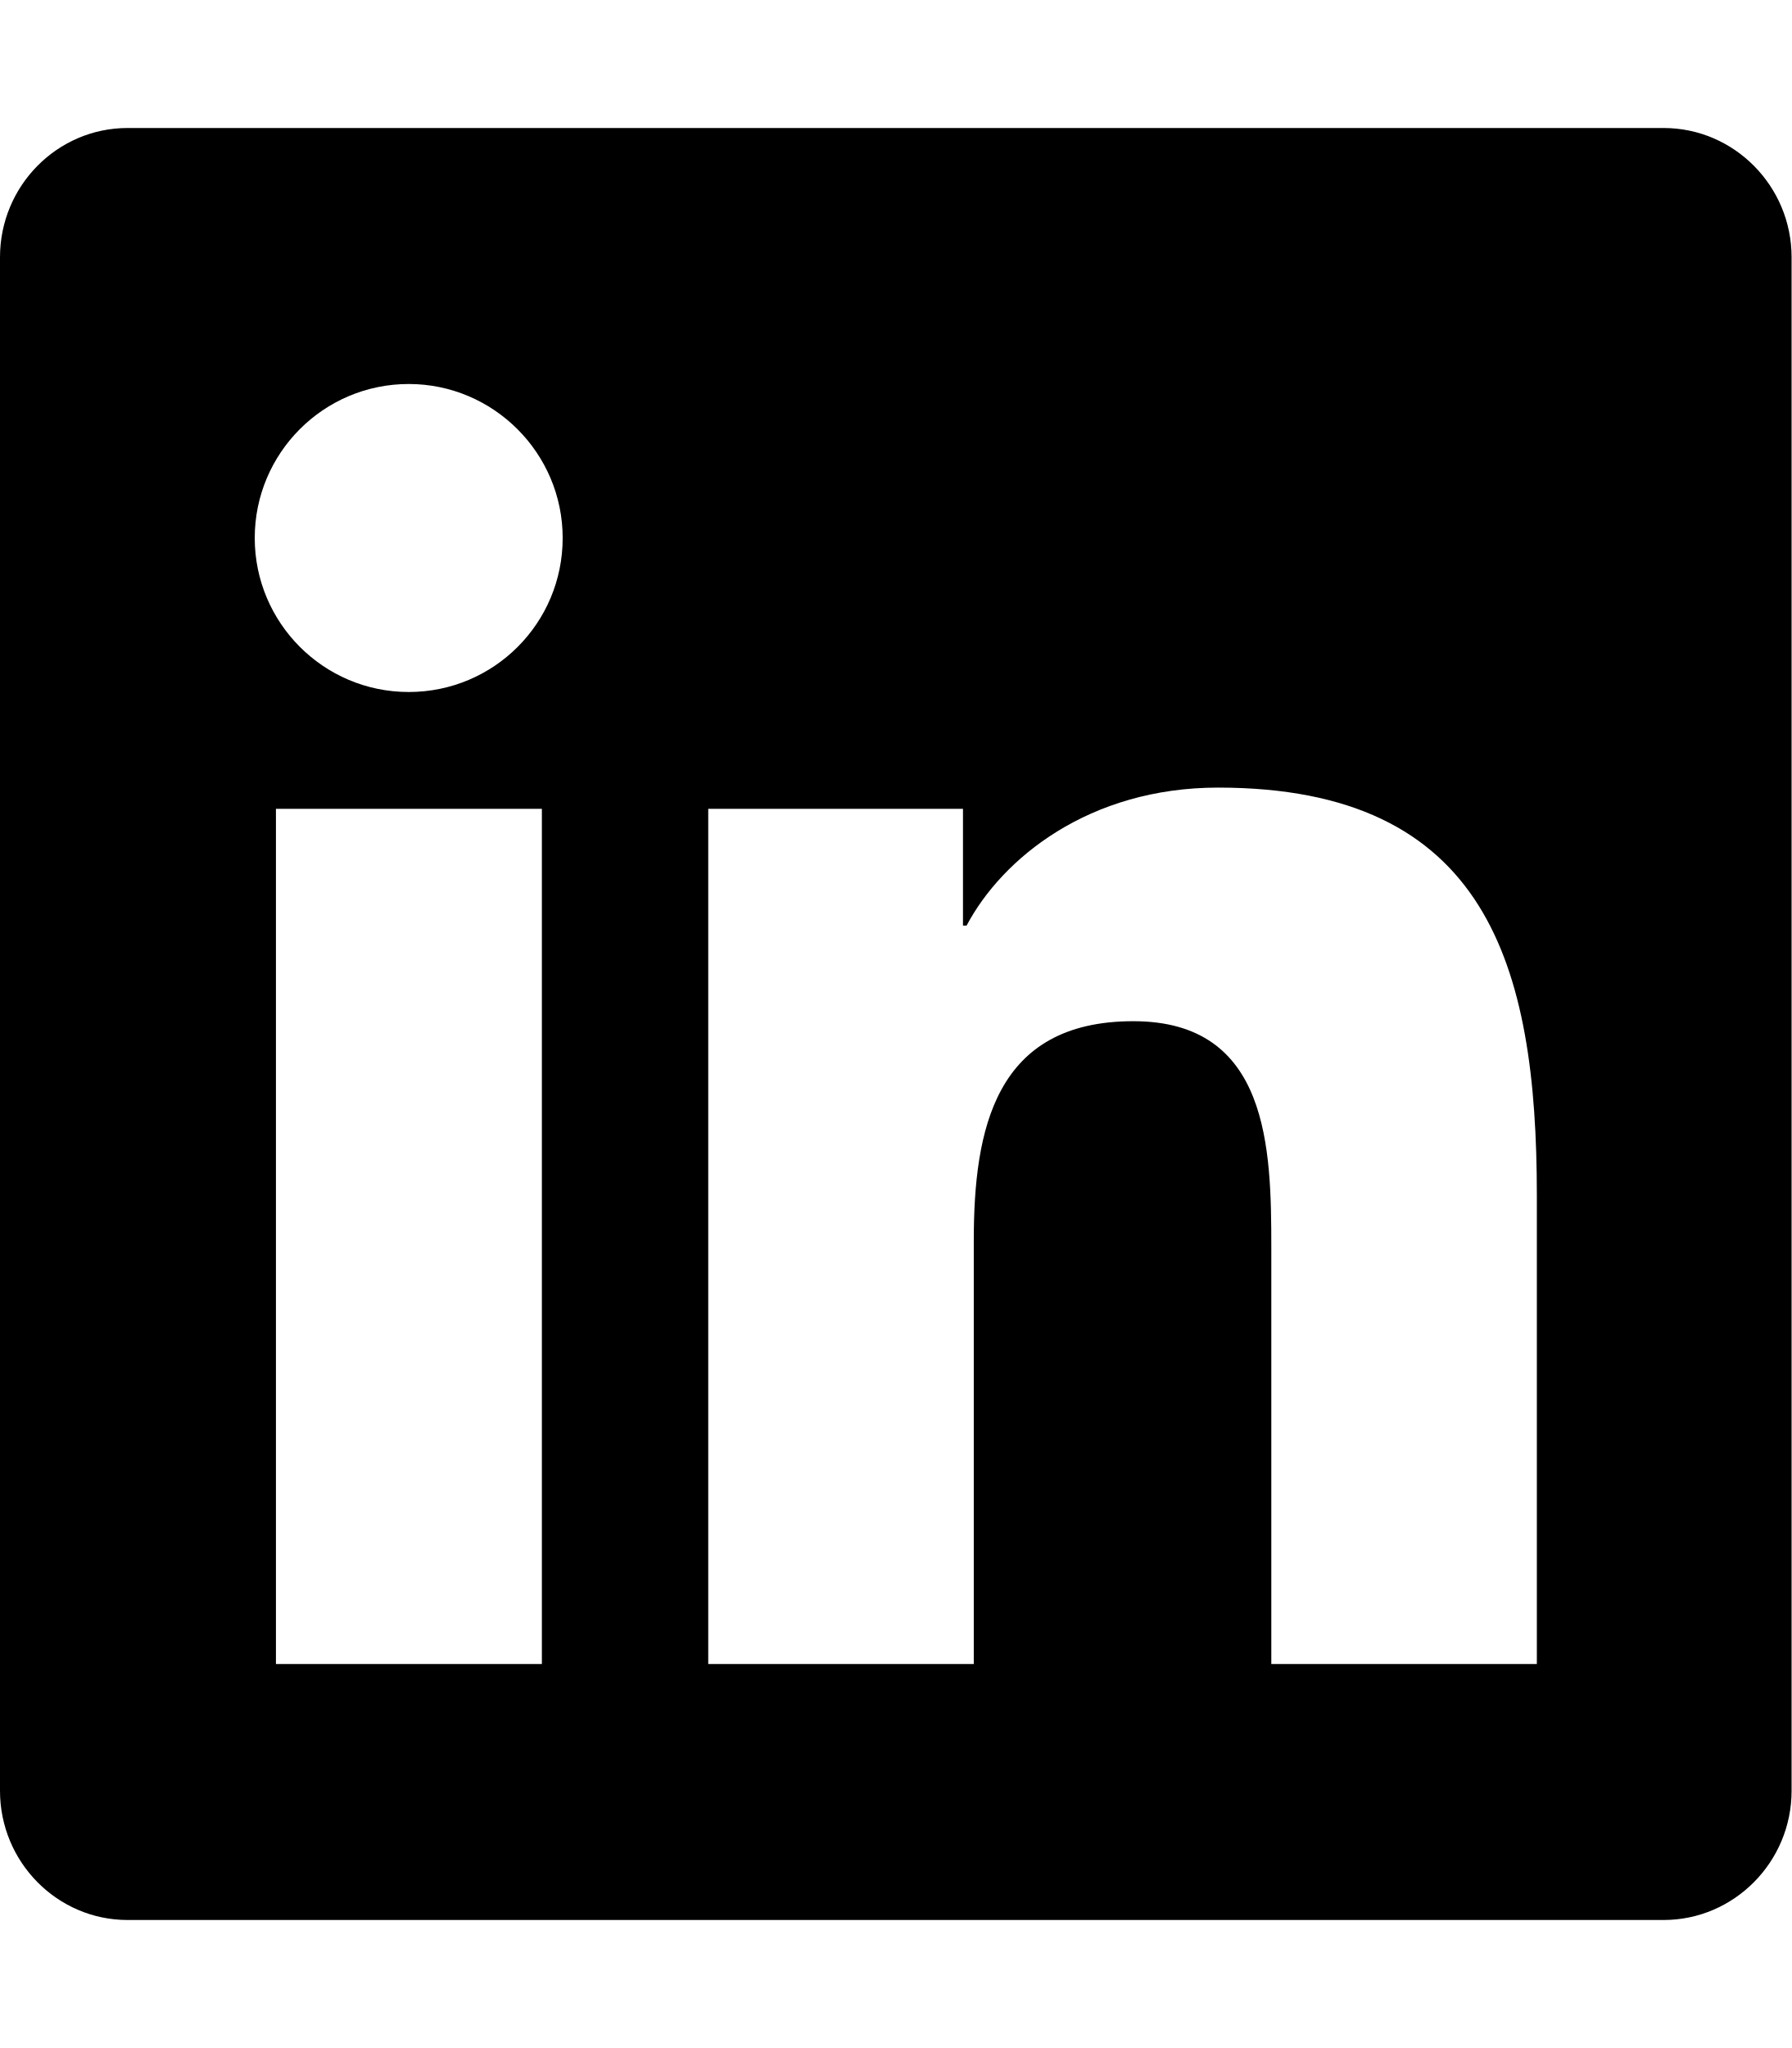
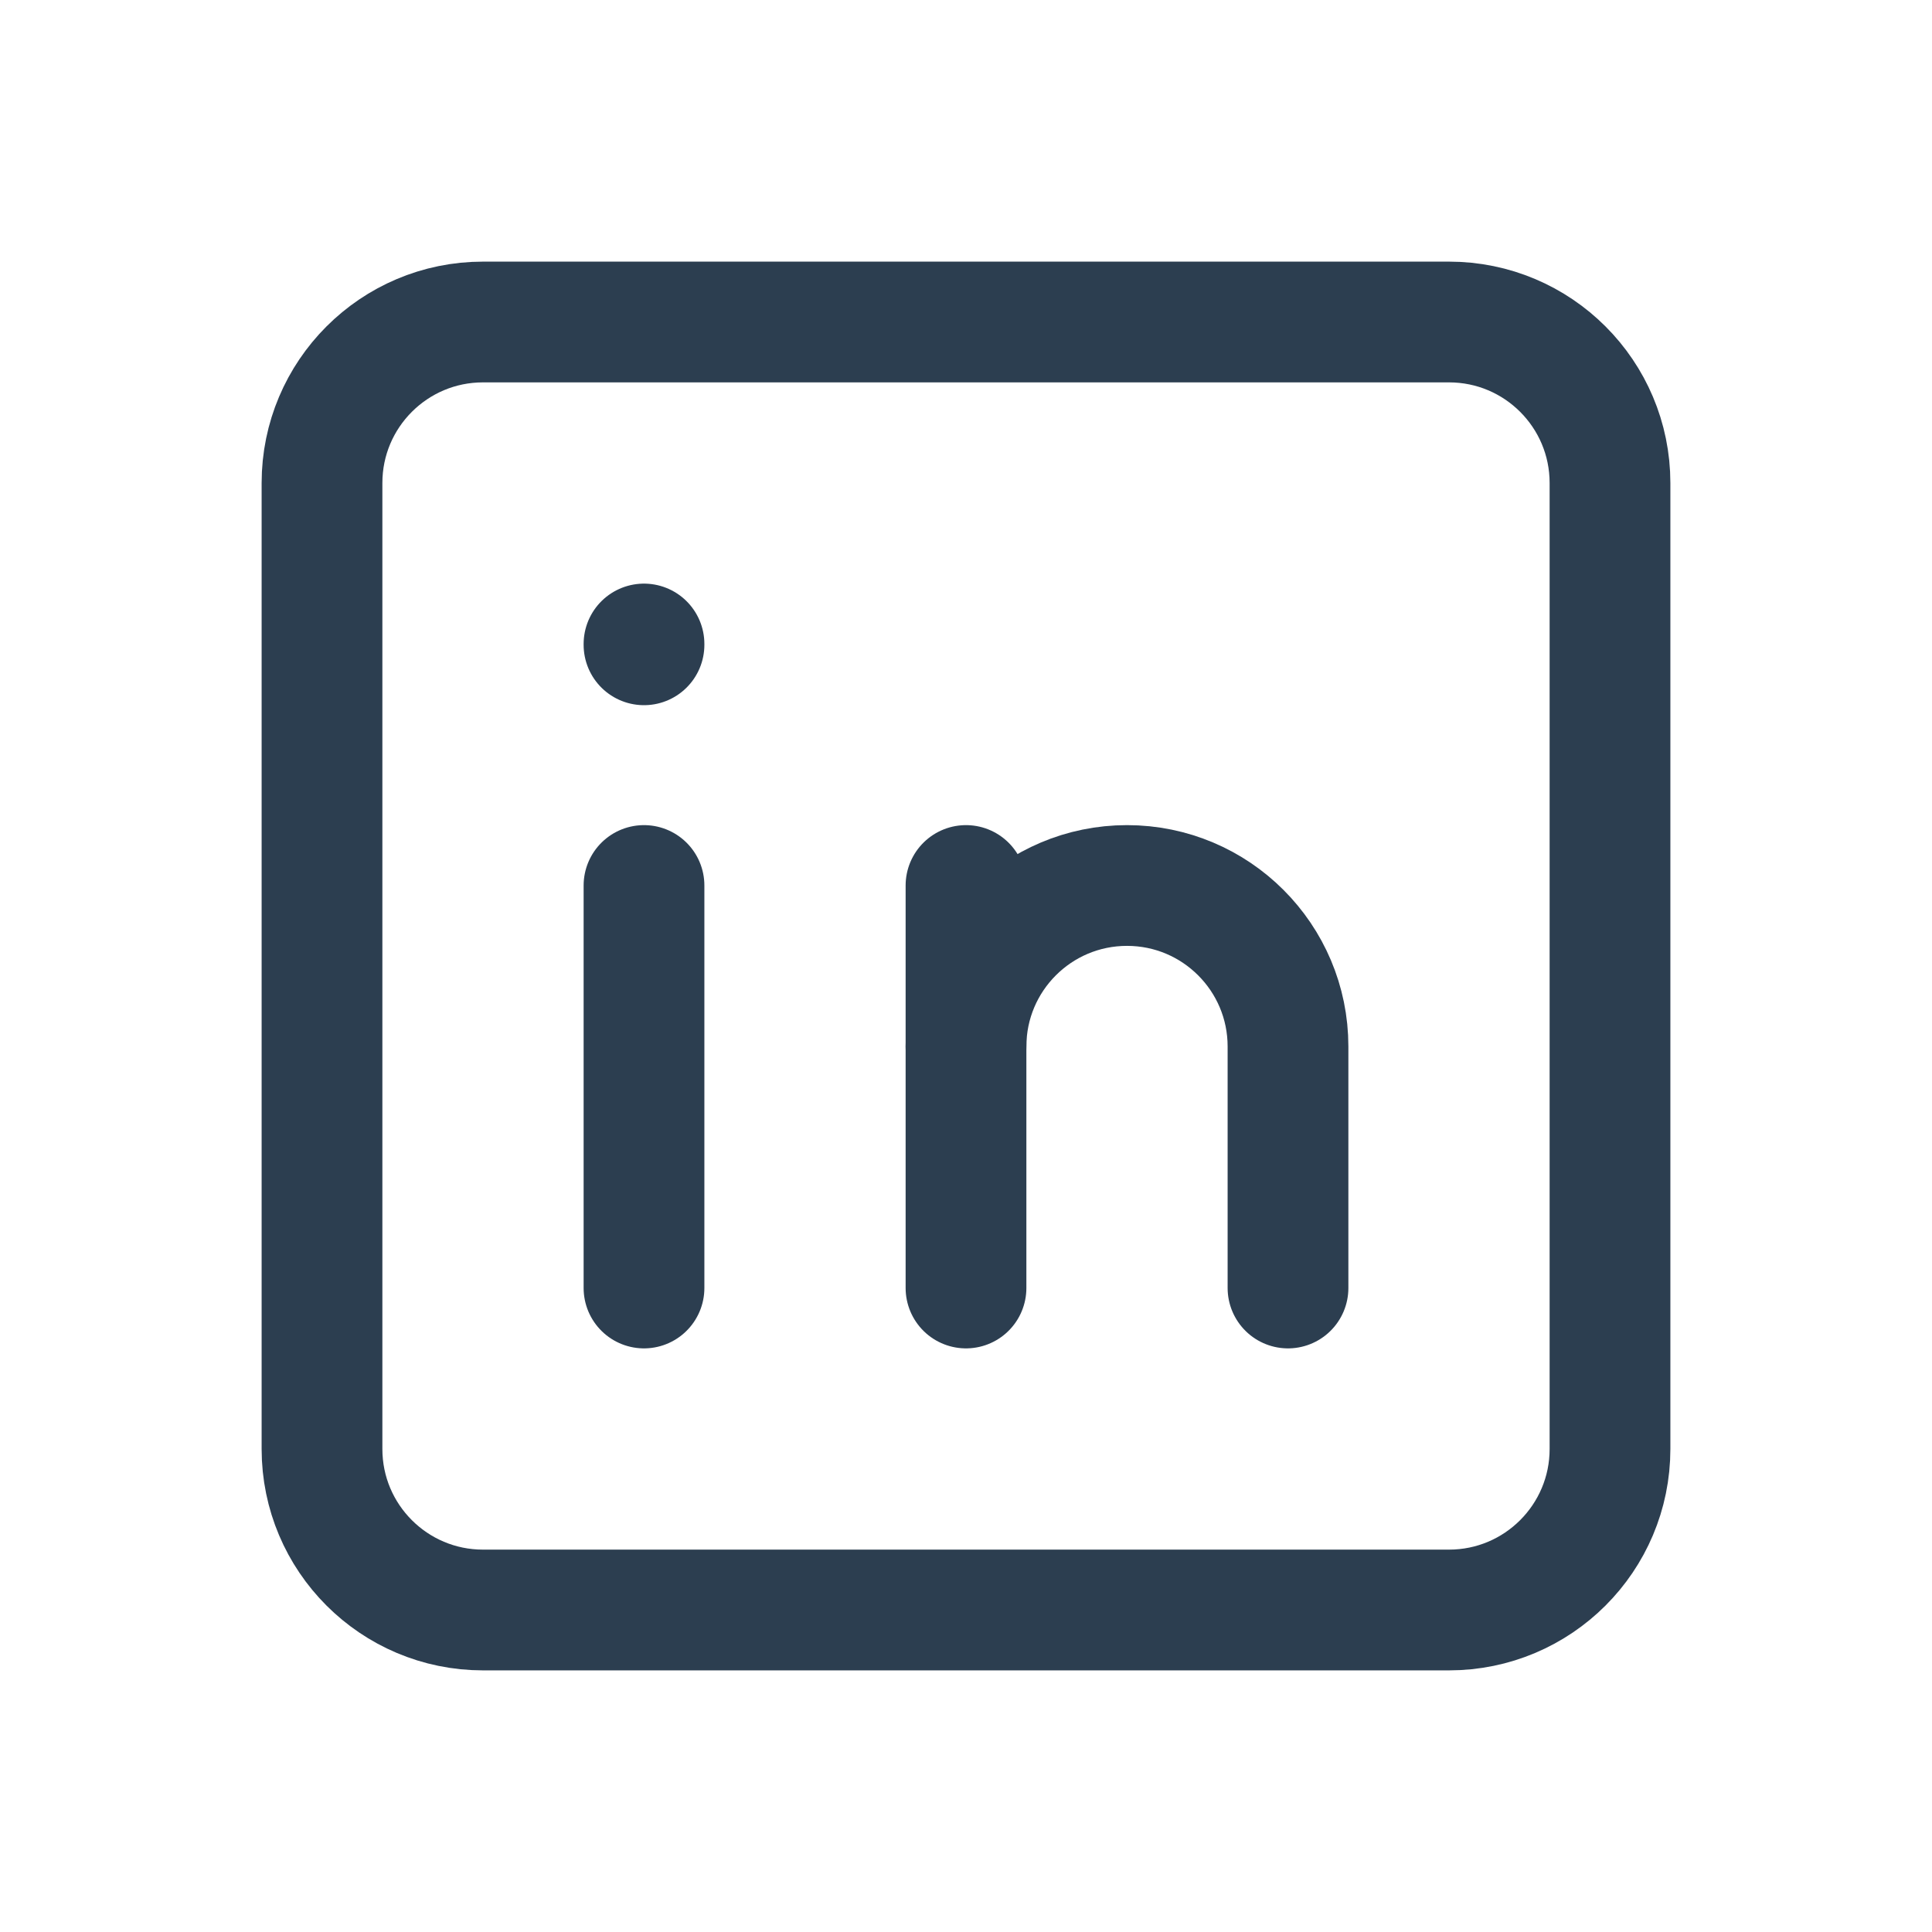
- <svg xmlns="http://www.w3.org/2000/svg" viewBox="0 0 448 512">
-   <path d="M416 32H31.9C14.3 32 0 46.5 0 64.3v383.4C0 465.5 14.3 480 31.9 480H416c17.6 0 32-14.5 32-32.3V64.3c0-17.8-14.4-32.3-32-32.3zM135.4 416H69V202.2h66.5V416zm-33.2-243c-21.3 0-38.5-17.3-38.5-38.5S80.9 96 102.2 96c21.2 0 38.5 17.3 38.5 38.5 0 21.3-17.2 38.5-38.5 38.5zm282.1 243h-66.4V312c0-24.8-.5-56.7-34.5-56.7-34.6 0-39.9 27-39.9 54.9V416h-66.4V202.2h63.7v29.2h.9c8.9-16.8 30.6-34.5 62.9-34.5 67.2 0 79.7 44.3 79.7 101.9V416z" />
+ <svg xmlns="http://www.w3.org/2000/svg" class="icon icon-tabler icon-tabler-brand-linkedin" width="44" height="44" viewBox="0 0 24 24" stroke-width="1.5" stroke="#2c3e50" fill="none" stroke-linecap="round" stroke-linejoin="round">
+   <path stroke="none" d="M0 0h24v24H0z" fill="none" />
+   <path d="M4 4m0 2a2 2 0 0 1 2 -2h12a2 2 0 0 1 2 2v12a2 2 0 0 1 -2 2h-12a2 2 0 0 1 -2 -2z" />
+   <path d="M8 11l0 5" />
+   <path d="M8 8l0 .01" />
+   <path d="M12 16l0 -5" />
+   <path d="M16 16v-3a2 2 0 0 0 -4 0" />
</svg>
